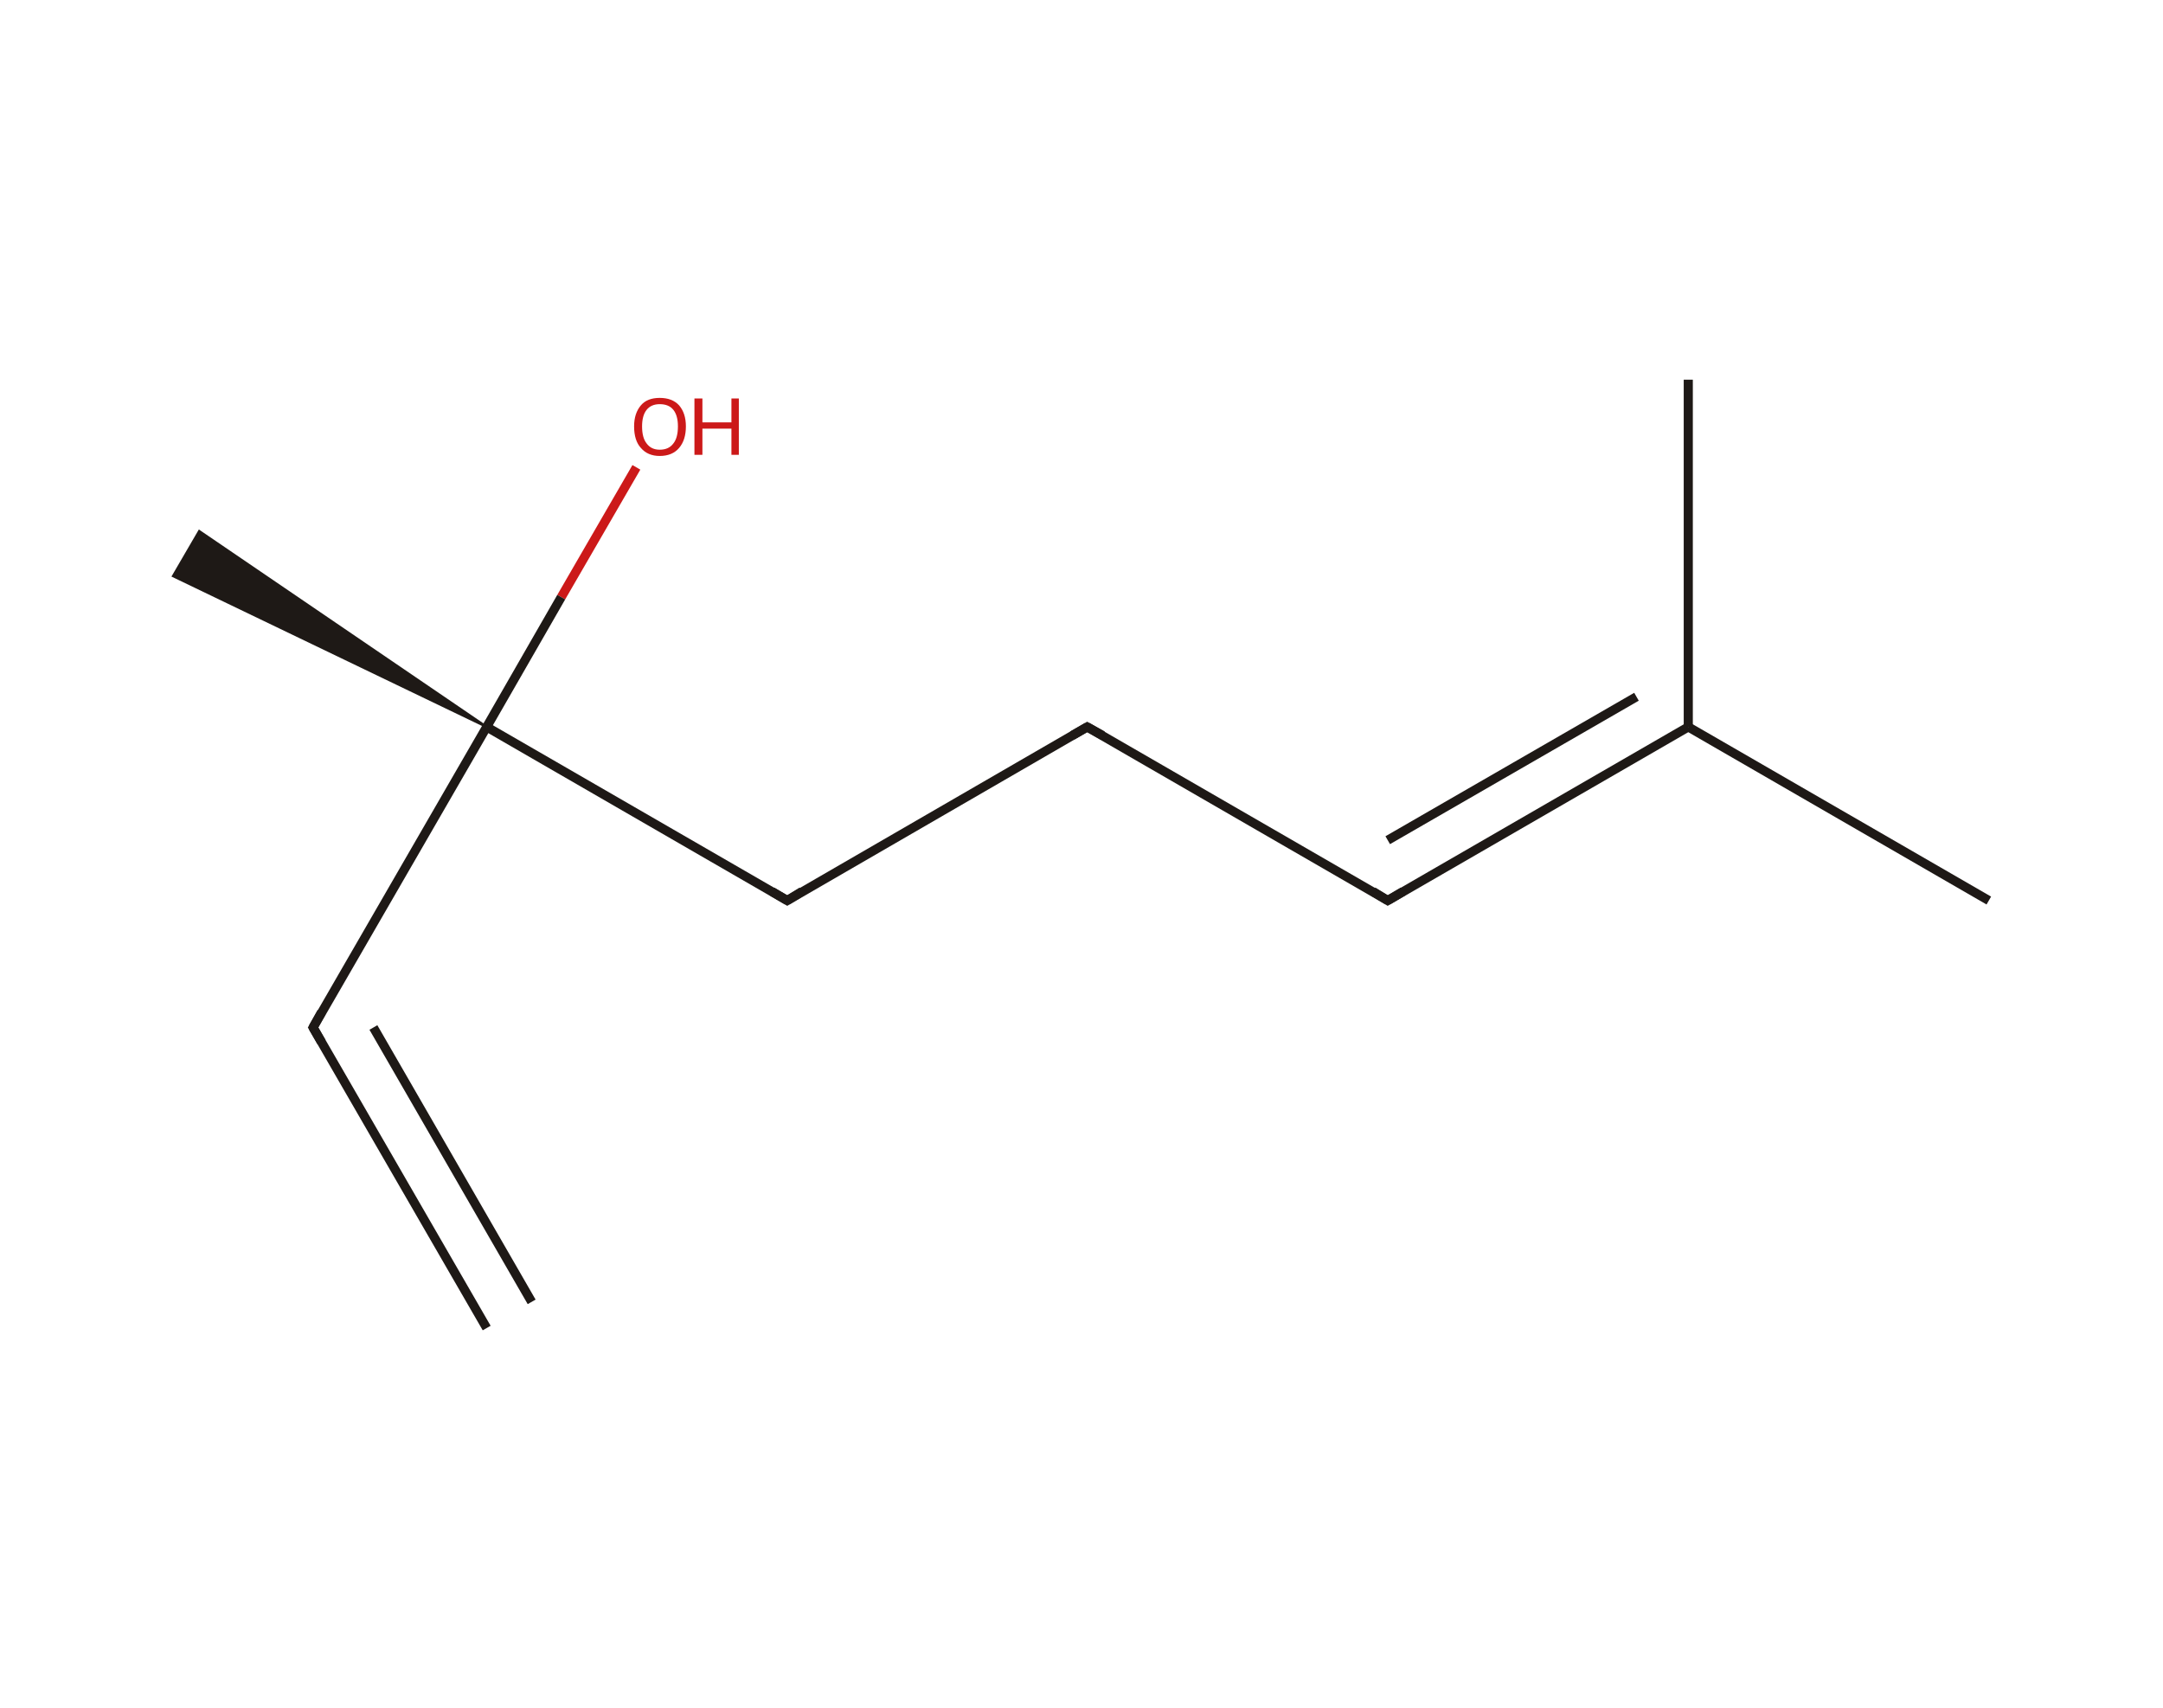
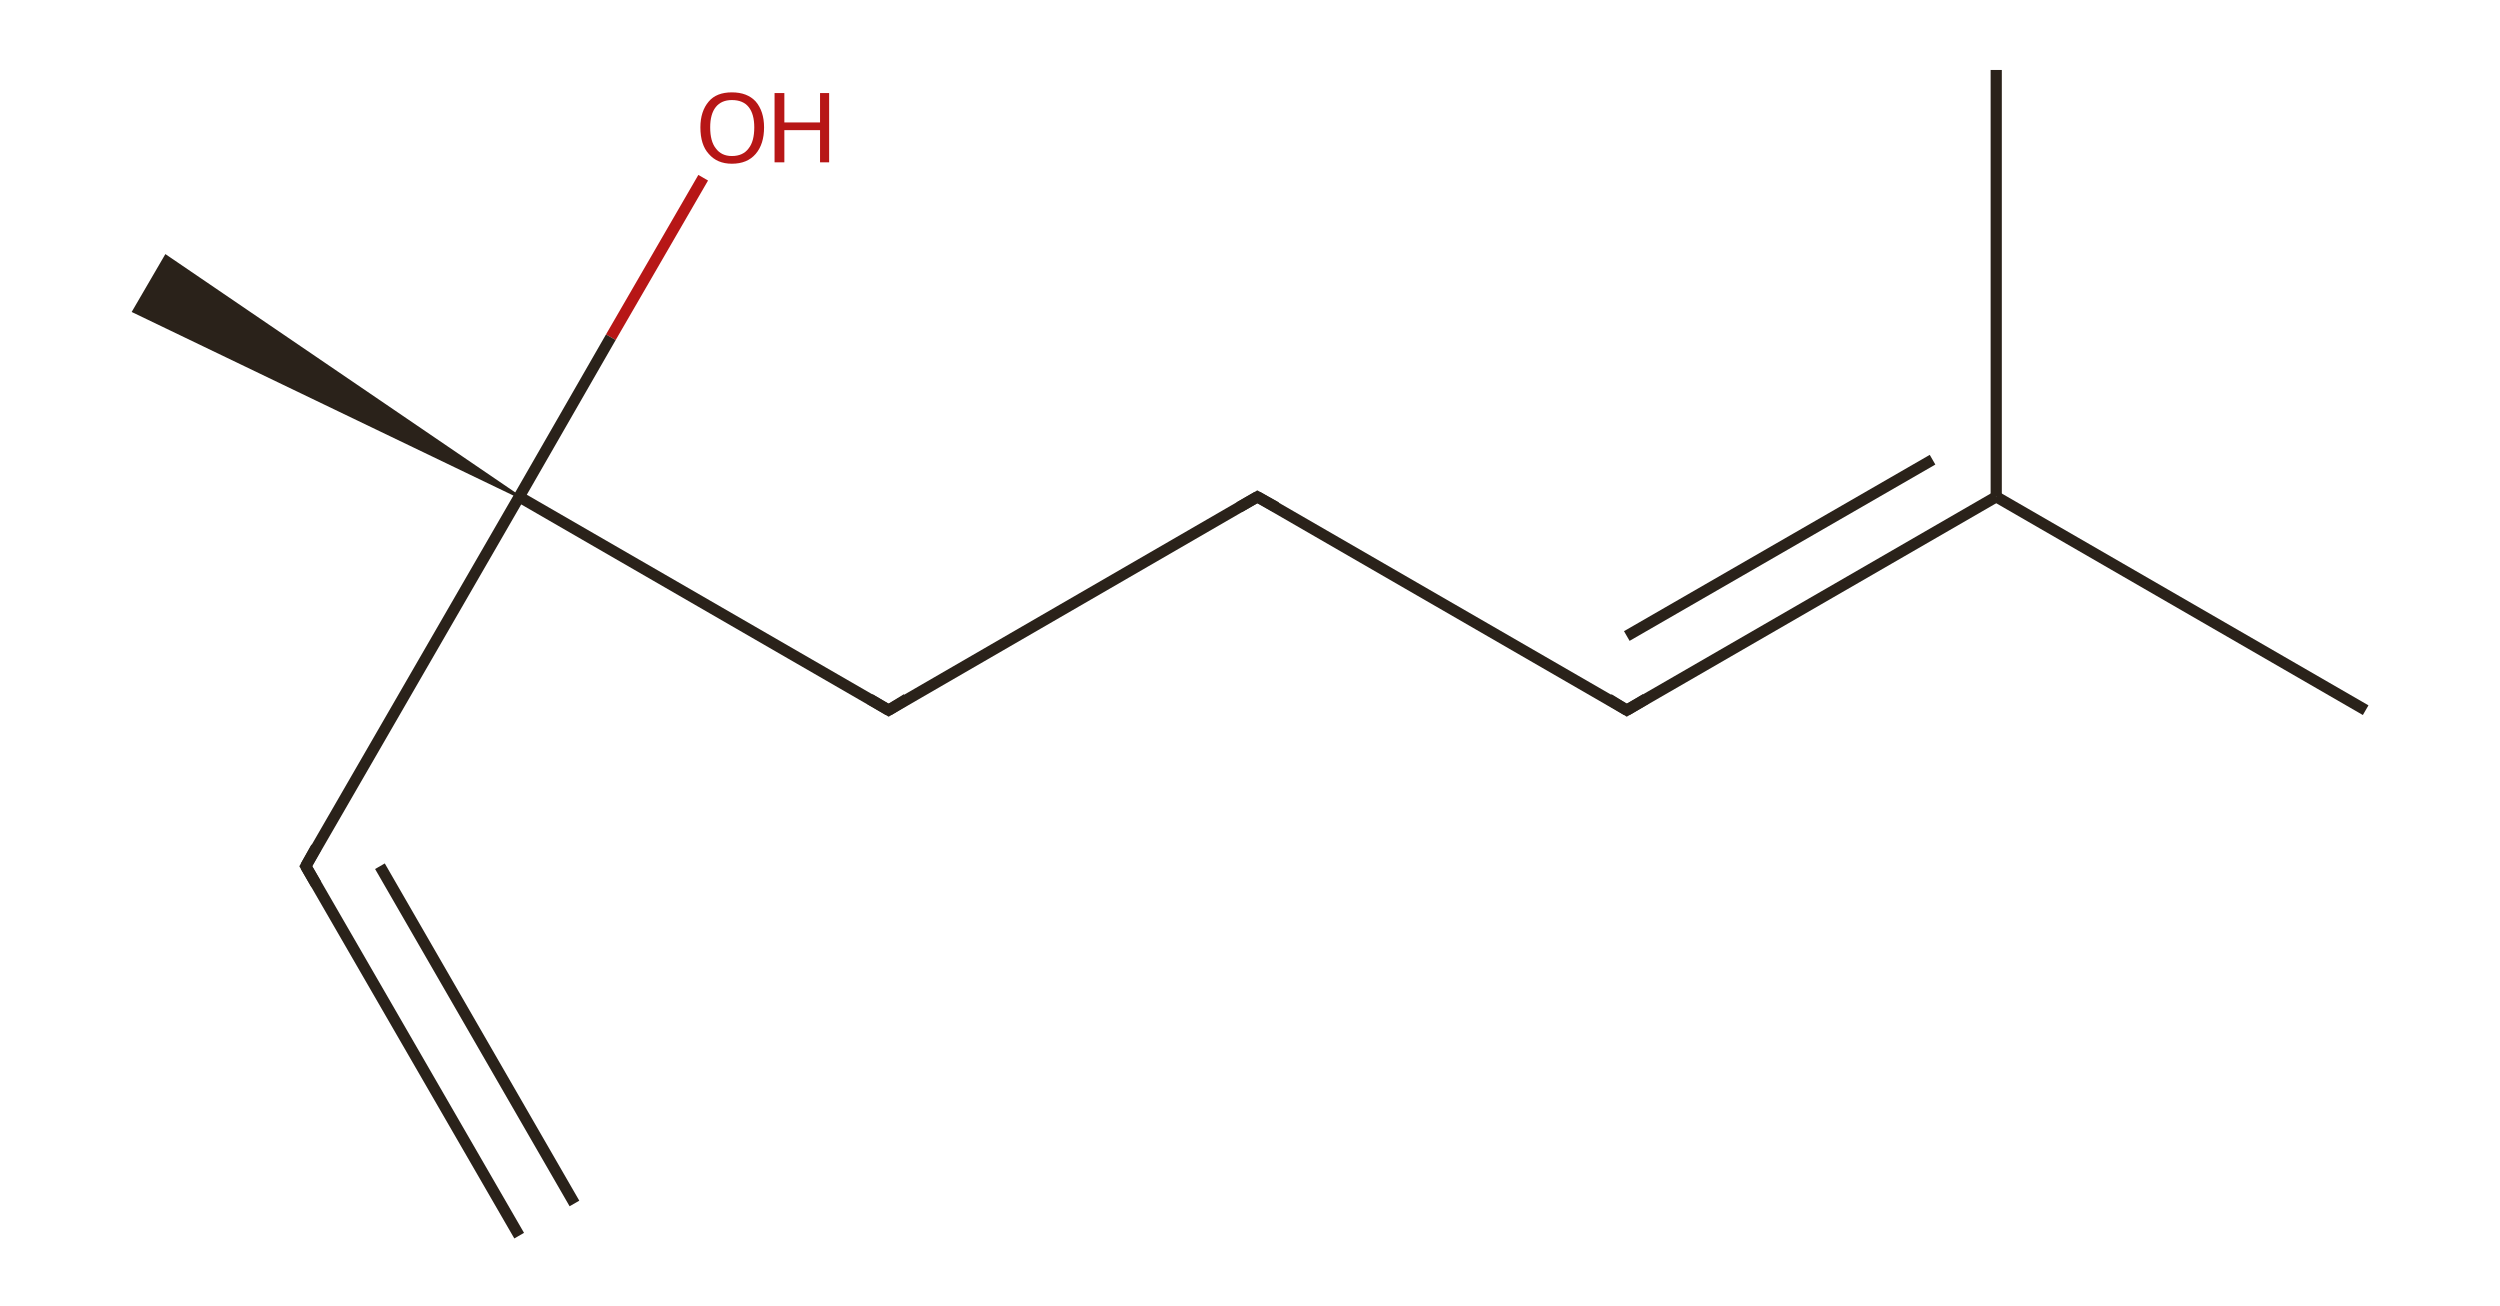
- <svg xmlns="http://www.w3.org/2000/svg" version="1.1" baseProfile="full" xml:space="preserve" width="380px" height="300px" viewBox="0 0 380 300">
-   <path class="bond-0 atom-0 atom-1" d="M 111.8,82.1 L 98.6,104.9" style="fill:none;fill-rule:evenodd;stroke:#CC1919;stroke-width:1.6px;stroke-linecap:butt;stroke-linejoin:miter;stroke-opacity:1" />
-   <path class="bond-0 atom-0 atom-1" d="M 98.6,104.9 L 85.5,127.7" style="fill:none;fill-rule:evenodd;stroke:#1E1916;stroke-width:1.6px;stroke-linecap:butt;stroke-linejoin:miter;stroke-opacity:1" />
-   <path class="bond-1 atom-1 atom-2" d="M 85.5,127.7 L 138.3,158.2" style="fill:none;fill-rule:evenodd;stroke:#1E1916;stroke-width:1.6px;stroke-linecap:butt;stroke-linejoin:miter;stroke-opacity:1" />
-   <path class="bond-2 atom-1 atom-4" d="M 85.5,127.7 L 30.4,101.2 L 35.0,93.3 Z" style="fill:#1E1916;fill-rule:evenodd;fill-opacity:1;stroke:#1E1916;stroke-width:0.4px;stroke-linecap:butt;stroke-linejoin:miter;stroke-miterlimit:10;stroke-opacity:1;" />
-   <path class="bond-3 atom-1 atom-5" d="M 85.5,127.7 L 55.0,180.5" style="fill:none;fill-rule:evenodd;stroke:#1E1916;stroke-width:1.6px;stroke-linecap:butt;stroke-linejoin:miter;stroke-opacity:1" />
-   <path class="bond-4 atom-2 atom-3" d="M 138.3,158.2 L 191.0,127.7" style="fill:none;fill-rule:evenodd;stroke:#1E1916;stroke-width:1.6px;stroke-linecap:butt;stroke-linejoin:miter;stroke-opacity:1" />
-   <path class="bond-5 atom-3 atom-6" d="M 191.0,127.7 L 243.8,158.2" style="fill:none;fill-rule:evenodd;stroke:#1E1916;stroke-width:1.6px;stroke-linecap:butt;stroke-linejoin:miter;stroke-opacity:1" />
-   <path class="bond-6 atom-5 atom-10" d="M 55.0,180.5 L 85.5,233.3" style="fill:none;fill-rule:evenodd;stroke:#1E1916;stroke-width:1.6px;stroke-linecap:butt;stroke-linejoin:miter;stroke-opacity:1" />
-   <path class="bond-6 atom-5 atom-10" d="M 65.6,180.5 L 93.4,228.7" style="fill:none;fill-rule:evenodd;stroke:#1E1916;stroke-width:1.6px;stroke-linecap:butt;stroke-linejoin:miter;stroke-opacity:1" />
-   <path class="bond-7 atom-6 atom-7" d="M 243.8,158.2 L 296.6,127.7" style="fill:none;fill-rule:evenodd;stroke:#1E1916;stroke-width:1.6px;stroke-linecap:butt;stroke-linejoin:miter;stroke-opacity:1" />
-   <path class="bond-7 atom-6 atom-7" d="M 243.8,147.6 L 287.5,122.4" style="fill:none;fill-rule:evenodd;stroke:#1E1916;stroke-width:1.6px;stroke-linecap:butt;stroke-linejoin:miter;stroke-opacity:1" />
-   <path class="bond-8 atom-7 atom-8" d="M 296.6,127.7 L 349.4,158.2" style="fill:none;fill-rule:evenodd;stroke:#1E1916;stroke-width:1.6px;stroke-linecap:butt;stroke-linejoin:miter;stroke-opacity:1" />
-   <path class="bond-9 atom-7 atom-9" d="M 296.6,127.7 L 296.6,66.7" style="fill:none;fill-rule:evenodd;stroke:#1E1916;stroke-width:1.6px;stroke-linecap:butt;stroke-linejoin:miter;stroke-opacity:1" />
-   <path d="M 135.6,156.6 L 138.3,158.2 L 140.9,156.6" style="fill:none;stroke:#1E1916;stroke-width:1.6px;stroke-linecap:butt;stroke-linejoin:miter;stroke-miterlimit:10;stroke-opacity:1;" />
-   <path d="M 188.4,129.2 L 191.0,127.7 L 193.7,129.2" style="fill:none;stroke:#1E1916;stroke-width:1.6px;stroke-linecap:butt;stroke-linejoin:miter;stroke-miterlimit:10;stroke-opacity:1;" />
-   <path d="M 56.5,177.8 L 55.0,180.5 L 56.5,183.1" style="fill:none;stroke:#1E1916;stroke-width:1.6px;stroke-linecap:butt;stroke-linejoin:miter;stroke-miterlimit:10;stroke-opacity:1;" />
-   <path d="M 241.2,156.6 L 243.8,158.2 L 246.5,156.6" style="fill:none;stroke:#1E1916;stroke-width:1.6px;stroke-linecap:butt;stroke-linejoin:miter;stroke-miterlimit:10;stroke-opacity:1;" />
-   <path class="atom-0" d="M 111.4 74.9 Q 111.4 72.6, 112.6 71.2 Q 113.7 69.9, 115.9 69.9 Q 118.1 69.9, 119.3 71.2 Q 120.5 72.6, 120.5 74.9 Q 120.5 77.3, 119.3 78.7 Q 118.1 80.1, 115.9 80.1 Q 113.8 80.1, 112.6 78.7 Q 111.4 77.4, 111.4 74.9 M 115.9 79.0 Q 117.5 79.0, 118.3 77.9 Q 119.1 76.9, 119.1 74.9 Q 119.1 73.0, 118.3 72.0 Q 117.5 71.0, 115.9 71.0 Q 114.4 71.0, 113.6 72.0 Q 112.8 73.0, 112.8 74.9 Q 112.8 76.9, 113.6 77.9 Q 114.4 79.0, 115.9 79.0 " fill="#CC1919" />
-   <path class="atom-0" d="M 122.0 70.0 L 123.4 70.0 L 123.4 74.2 L 128.5 74.2 L 128.5 70.0 L 129.8 70.0 L 129.8 79.9 L 128.5 79.9 L 128.5 75.3 L 123.4 75.3 L 123.4 79.9 L 122.0 79.9 L 122.0 70.0 " fill="#CC1919" />
+ <svg xmlns="http://www.w3.org/2000/svg" version="1.1" baseProfile="full" xml:space="preserve" viewBox="11.3 56.7 357.3 186.6">
+   <path class="bond-0 atom-0 atom-1" d="M 111.8,82.1 L 98.6,104.9" style="fill:none;fill-rule:evenodd;stroke:#B71616;stroke-width:1.6px;stroke-linecap:butt;stroke-linejoin:miter;stroke-opacity:1" />
+   <path class="bond-0 atom-0 atom-1" d="M 98.6,104.9 L 85.5,127.7" style="fill:none;fill-rule:evenodd;stroke:#2A221A;stroke-width:1.6px;stroke-linecap:butt;stroke-linejoin:miter;stroke-opacity:1" />
+   <path class="bond-1 atom-1 atom-2" d="M 85.5,127.7 L 138.3,158.2" style="fill:none;fill-rule:evenodd;stroke:#2A221A;stroke-width:1.6px;stroke-linecap:butt;stroke-linejoin:miter;stroke-opacity:1" />
+   <path class="bond-2 atom-1 atom-4" d="M 85.5,127.7 L 30.4,101.2 L 35.0,93.3 Z" style="fill:#2A221A;fill-rule:evenodd;fill-opacity:1;stroke:#2A221A;stroke-width:0.4px;stroke-linecap:butt;stroke-linejoin:miter;stroke-miterlimit:10;stroke-opacity:1;" />
+   <path class="bond-3 atom-1 atom-5" d="M 85.5,127.7 L 55.0,180.5" style="fill:none;fill-rule:evenodd;stroke:#2A221A;stroke-width:1.6px;stroke-linecap:butt;stroke-linejoin:miter;stroke-opacity:1" />
+   <path class="bond-4 atom-2 atom-3" d="M 138.3,158.2 L 191.0,127.7" style="fill:none;fill-rule:evenodd;stroke:#2A221A;stroke-width:1.6px;stroke-linecap:butt;stroke-linejoin:miter;stroke-opacity:1" />
+   <path class="bond-5 atom-3 atom-6" d="M 191.0,127.7 L 243.8,158.2" style="fill:none;fill-rule:evenodd;stroke:#2A221A;stroke-width:1.6px;stroke-linecap:butt;stroke-linejoin:miter;stroke-opacity:1" />
+   <path class="bond-6 atom-5 atom-10" d="M 55.0,180.5 L 85.5,233.3" style="fill:none;fill-rule:evenodd;stroke:#2A221A;stroke-width:1.6px;stroke-linecap:butt;stroke-linejoin:miter;stroke-opacity:1" />
+   <path class="bond-6 atom-5 atom-10" d="M 65.6,180.5 L 93.4,228.7" style="fill:none;fill-rule:evenodd;stroke:#2A221A;stroke-width:1.6px;stroke-linecap:butt;stroke-linejoin:miter;stroke-opacity:1" />
+   <path class="bond-7 atom-6 atom-7" d="M 243.8,158.2 L 296.6,127.7" style="fill:none;fill-rule:evenodd;stroke:#2A221A;stroke-width:1.6px;stroke-linecap:butt;stroke-linejoin:miter;stroke-opacity:1" />
+   <path class="bond-7 atom-6 atom-7" d="M 243.8,147.6 L 287.5,122.4" style="fill:none;fill-rule:evenodd;stroke:#2A221A;stroke-width:1.6px;stroke-linecap:butt;stroke-linejoin:miter;stroke-opacity:1" />
+   <path class="bond-8 atom-7 atom-8" d="M 296.6,127.7 L 349.4,158.2" style="fill:none;fill-rule:evenodd;stroke:#2A221A;stroke-width:1.6px;stroke-linecap:butt;stroke-linejoin:miter;stroke-opacity:1" />
+   <path class="bond-9 atom-7 atom-9" d="M 296.6,127.7 L 296.6,66.7" style="fill:none;fill-rule:evenodd;stroke:#2A221A;stroke-width:1.6px;stroke-linecap:butt;stroke-linejoin:miter;stroke-opacity:1" />
+   <path d="M 135.6,156.6 L 138.3,158.2 L 140.9,156.6" style="fill:none;stroke:#2A221A;stroke-width:1.6px;stroke-linecap:butt;stroke-linejoin:miter;stroke-miterlimit:10;stroke-opacity:1;" />
+   <path d="M 188.4,129.2 L 191.0,127.7 L 193.7,129.2" style="fill:none;stroke:#2A221A;stroke-width:1.6px;stroke-linecap:butt;stroke-linejoin:miter;stroke-miterlimit:10;stroke-opacity:1;" />
+   <path d="M 56.5,177.8 L 55.0,180.5 L 56.5,183.1" style="fill:none;stroke:#2A221A;stroke-width:1.6px;stroke-linecap:butt;stroke-linejoin:miter;stroke-miterlimit:10;stroke-opacity:1;" />
+   <path d="M 241.2,156.6 L 243.8,158.2 L 246.5,156.6" style="fill:none;stroke:#2A221A;stroke-width:1.6px;stroke-linecap:butt;stroke-linejoin:miter;stroke-miterlimit:10;stroke-opacity:1;" />
+   <path class="atom-0" d="M 111.4 74.9 Q 111.4 72.6, 112.6 71.2 Q 113.7 69.9, 115.9 69.9 Q 118.1 69.9, 119.3 71.2 Q 120.5 72.6, 120.5 74.9 Q 120.5 77.3, 119.3 78.7 Q 118.1 80.1, 115.9 80.1 Q 113.8 80.1, 112.6 78.7 Q 111.4 77.4, 111.4 74.9 M 115.9 79.0 Q 117.5 79.0, 118.3 77.9 Q 119.1 76.9, 119.1 74.9 Q 119.1 73.0, 118.3 72.0 Q 117.5 71.0, 115.9 71.0 Q 114.4 71.0, 113.6 72.0 Q 112.8 73.0, 112.8 74.9 Q 112.8 76.9, 113.6 77.9 Q 114.4 79.0, 115.9 79.0 " fill="#B71616" />
+   <path class="atom-0" d="M 122.0 70.0 L 123.4 70.0 L 123.4 74.2 L 128.5 74.2 L 128.5 70.0 L 129.8 70.0 L 129.8 79.9 L 128.5 79.9 L 128.5 75.3 L 123.4 75.3 L 123.4 79.9 L 122.0 79.9 L 122.0 70.0 " fill="#B71616" />
</svg>
